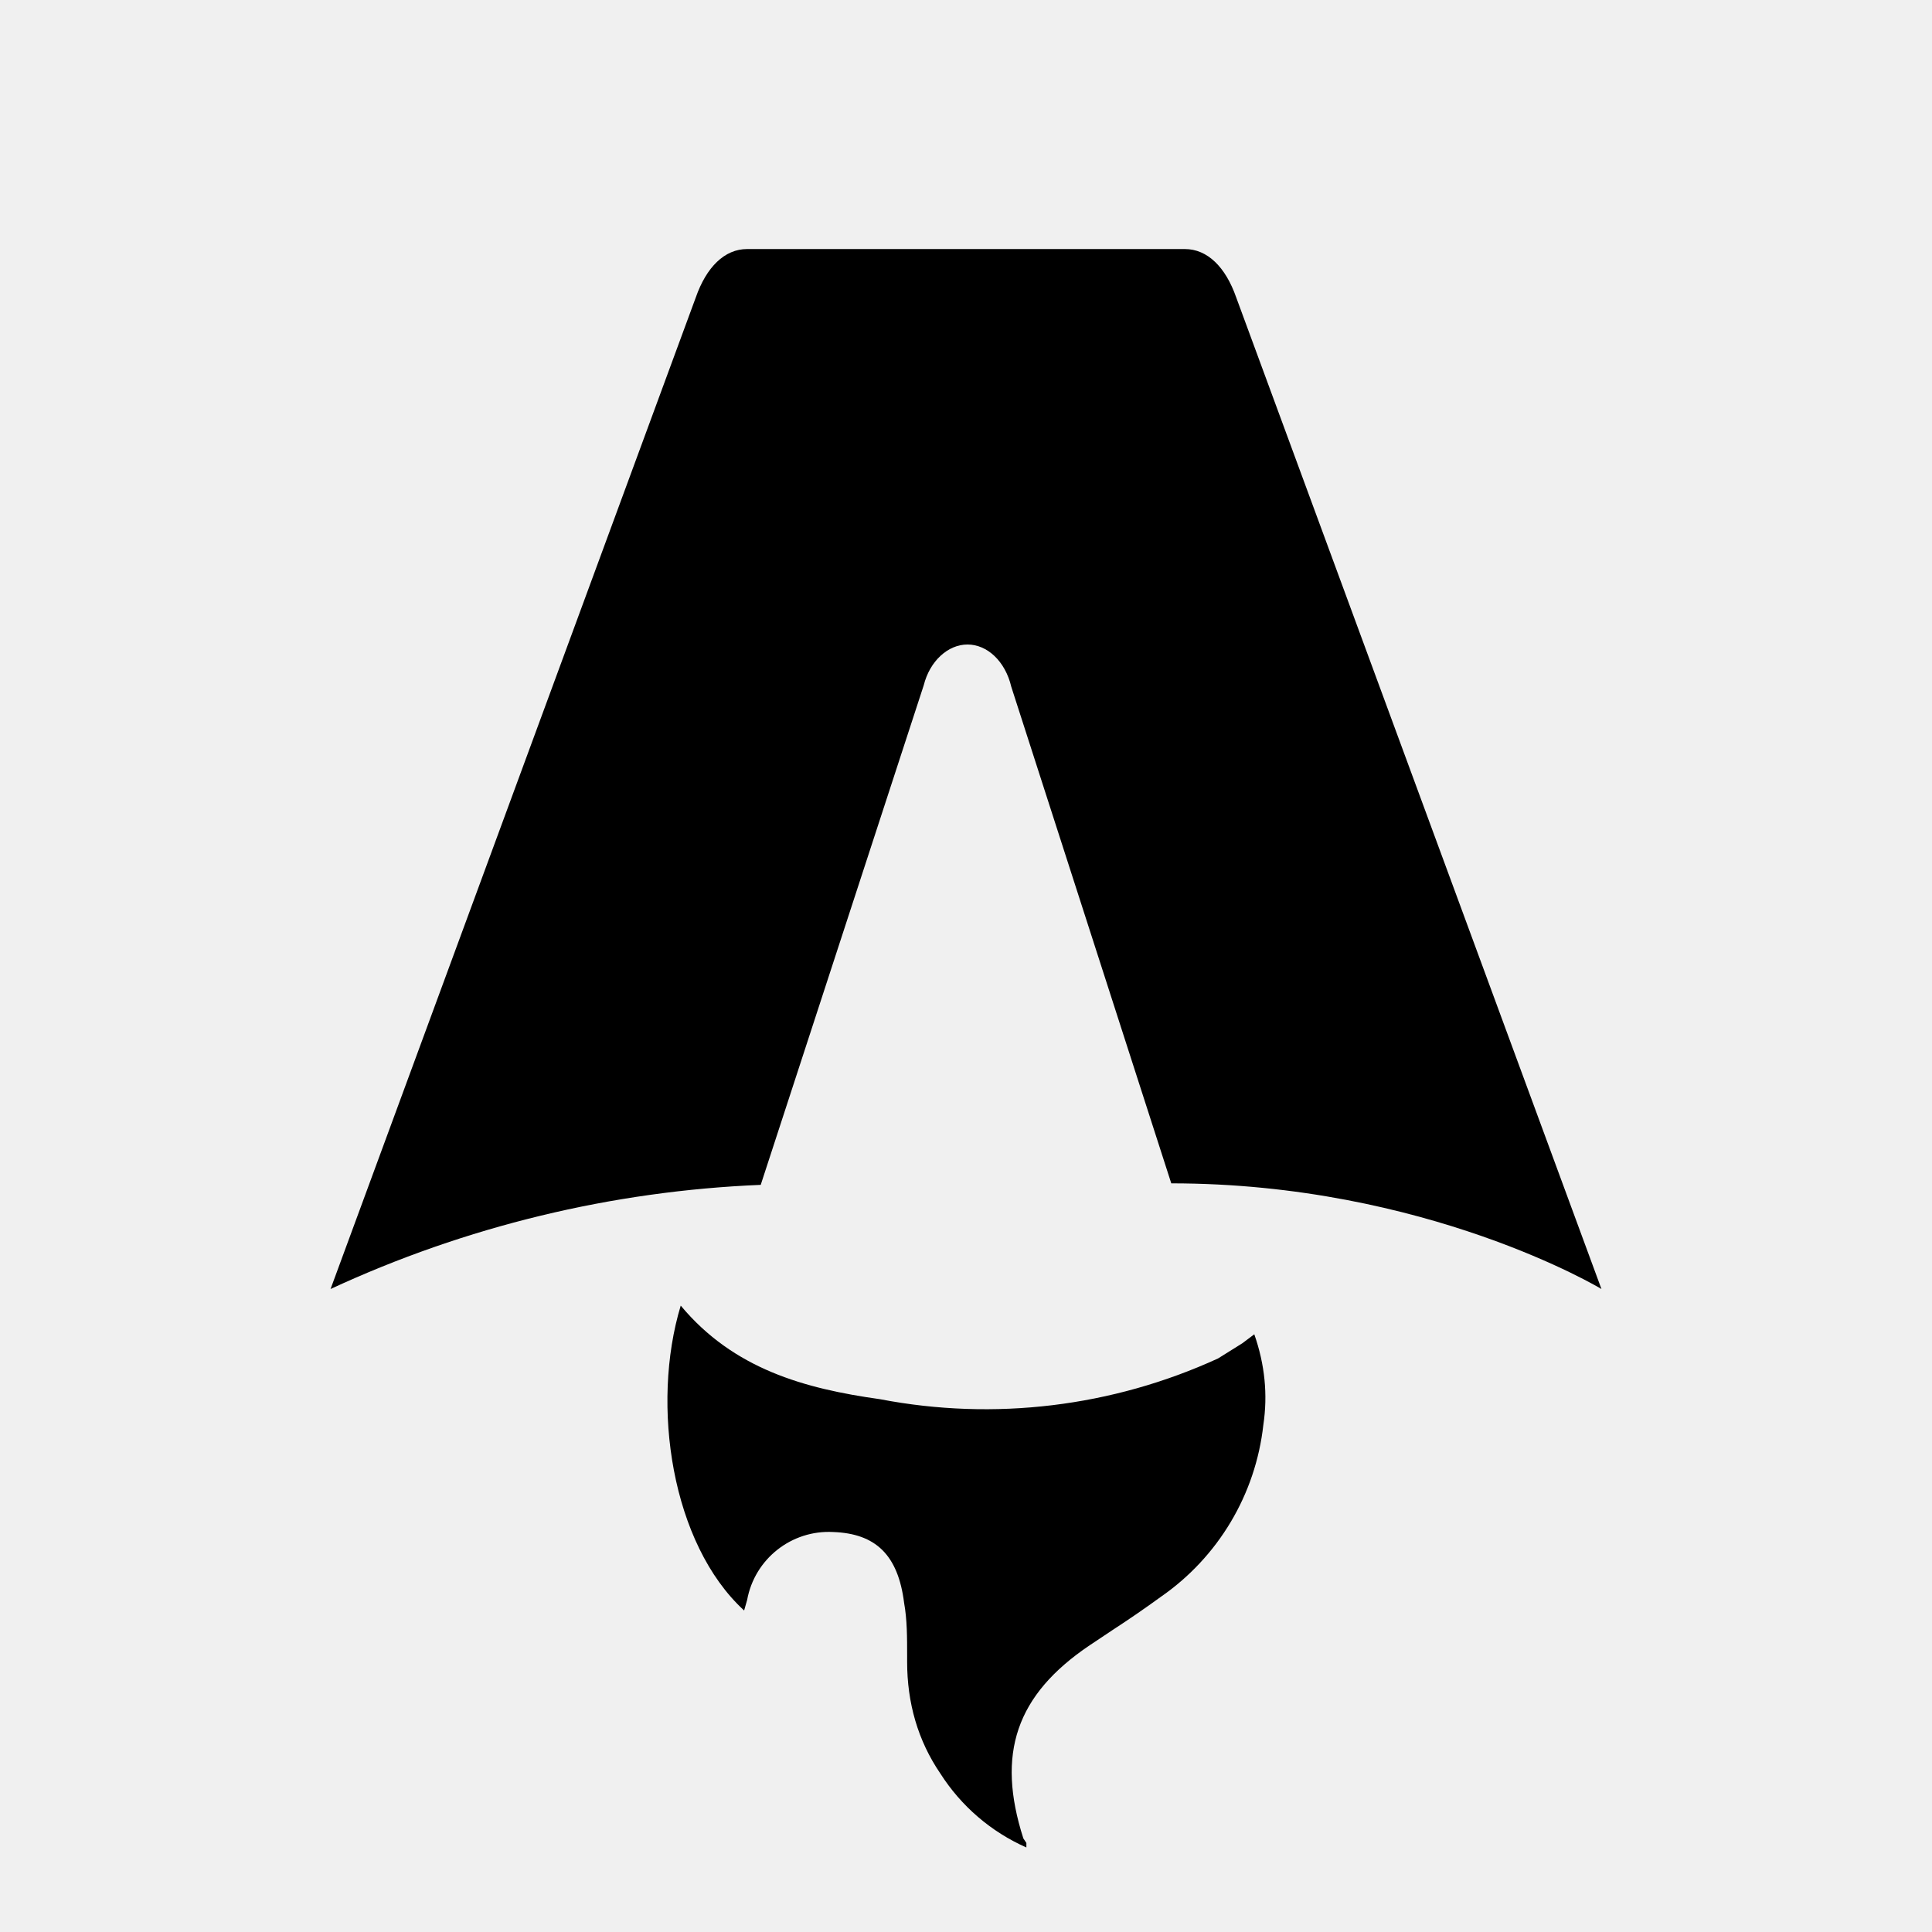
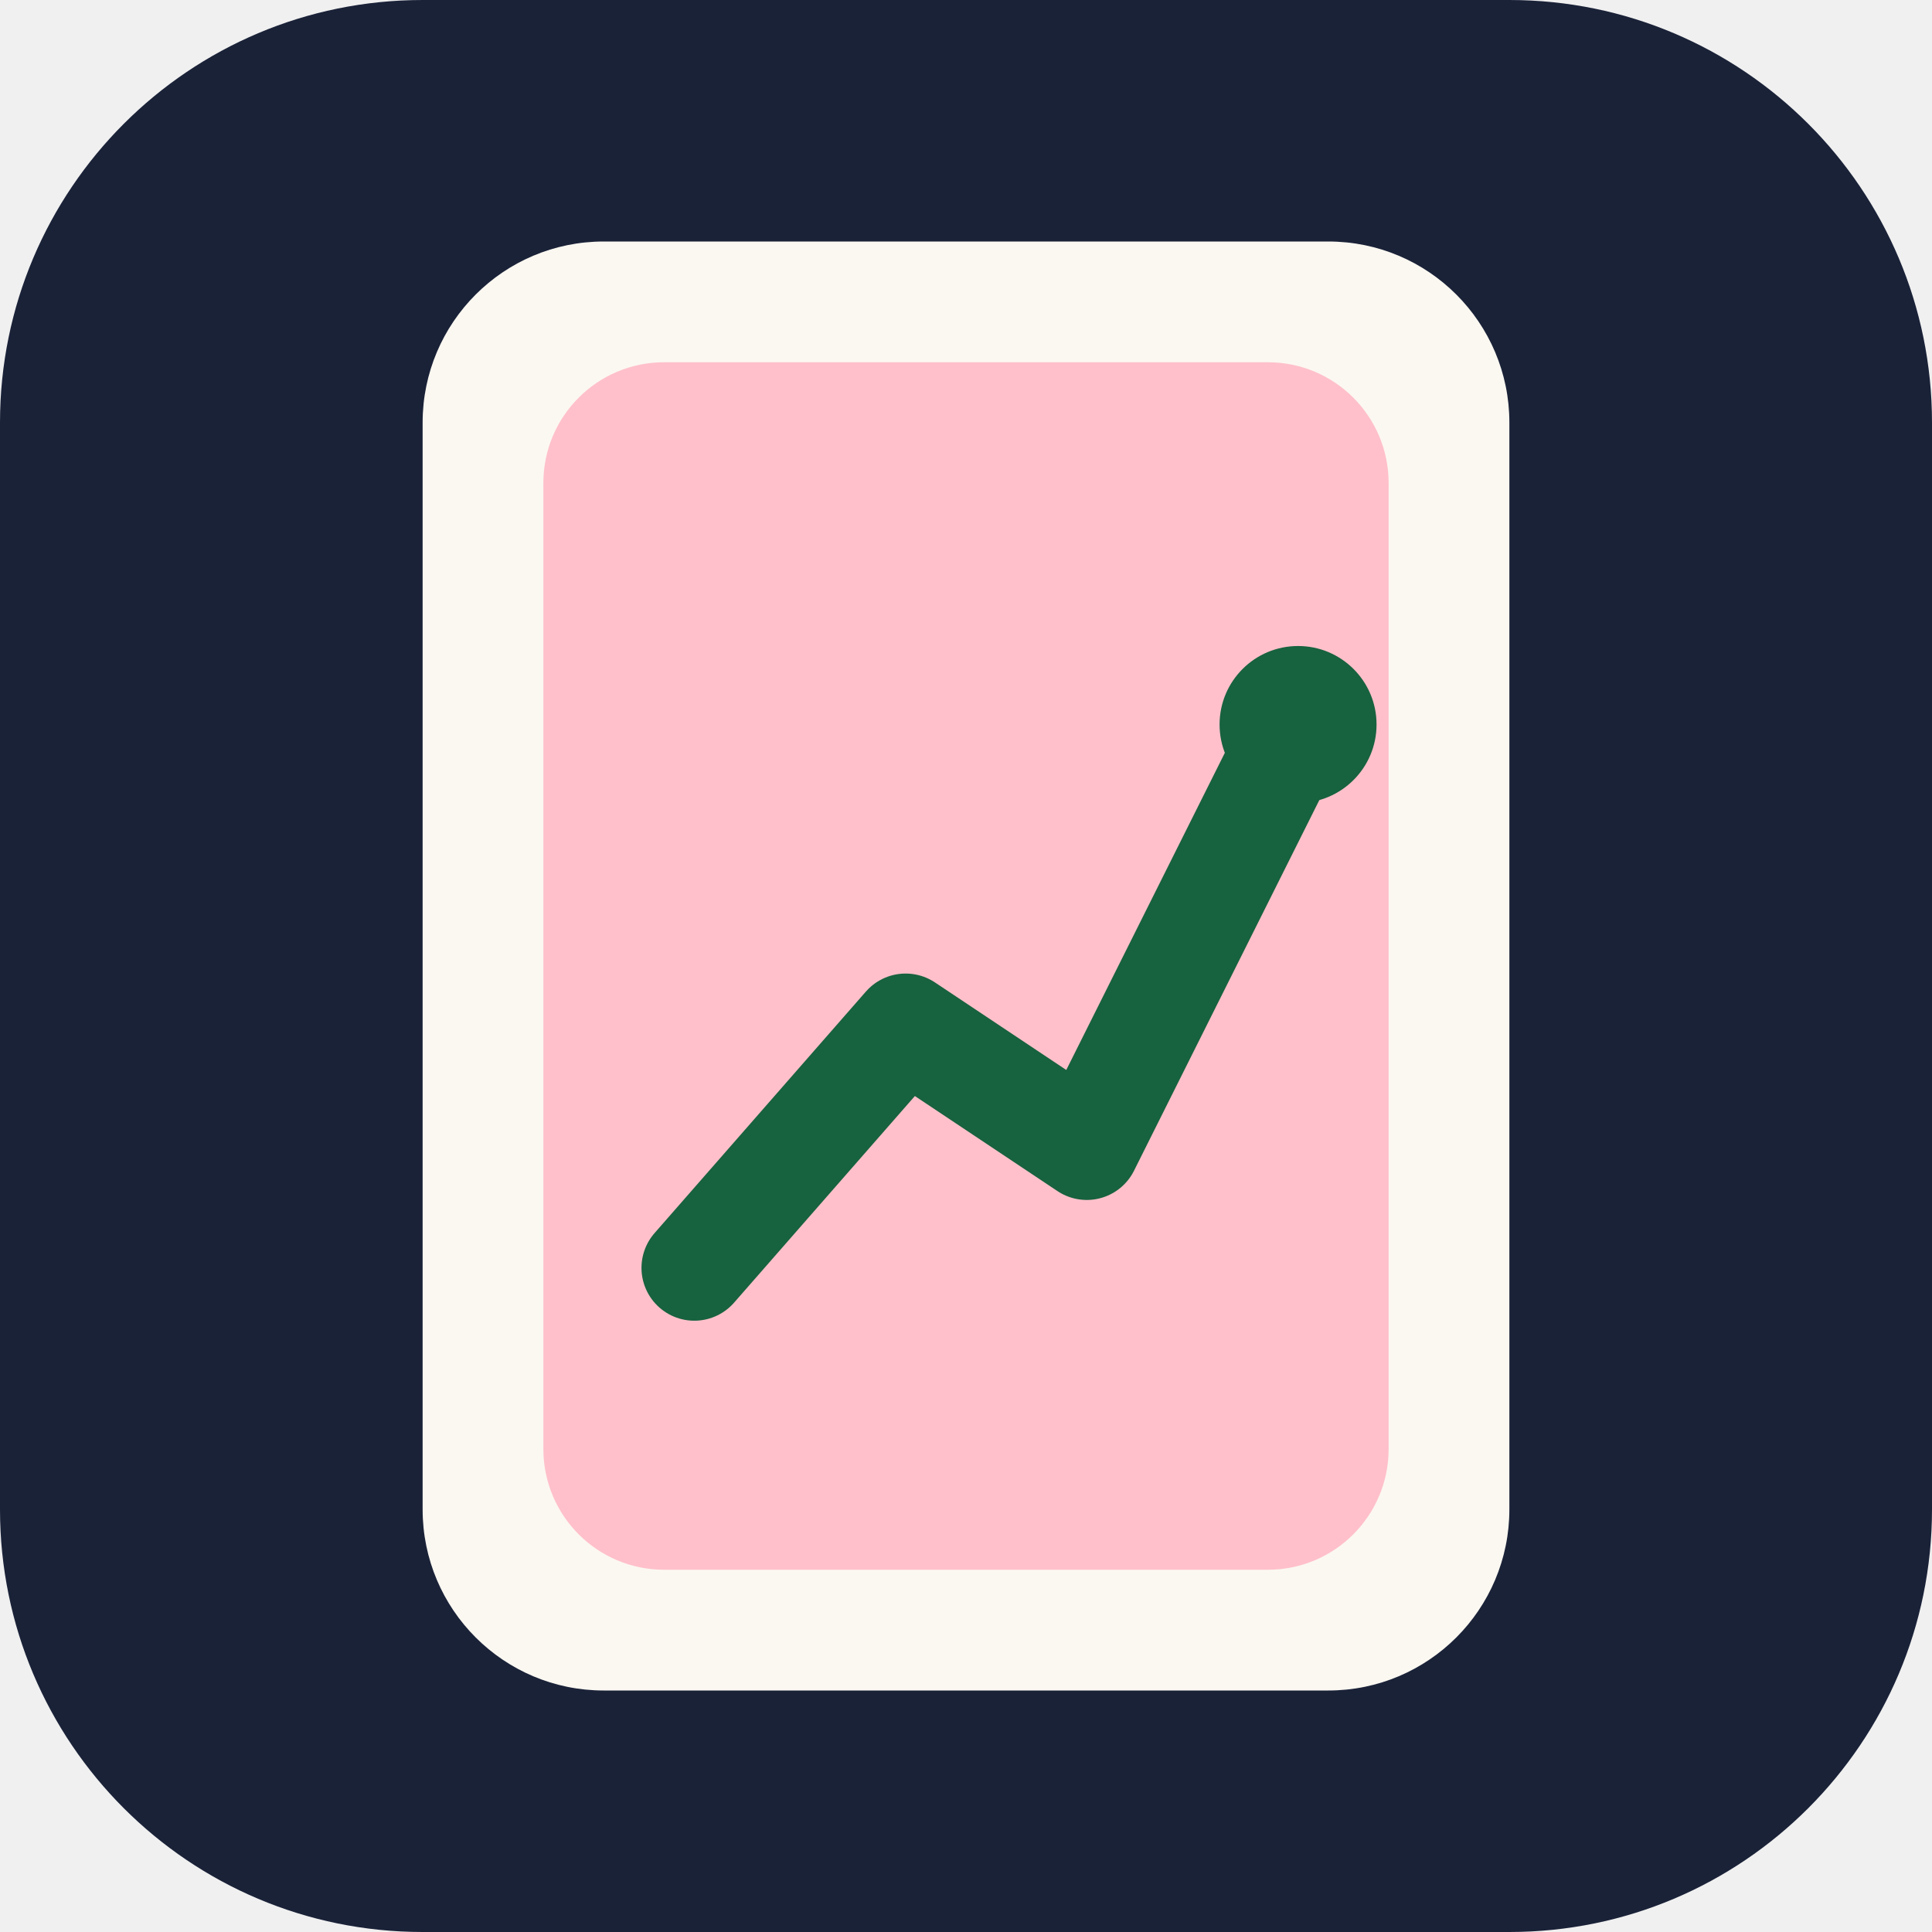
- <svg xmlns="http://www.w3.org/2000/svg" fill="none" viewBox="0 0 128 128">
-   <path d="M50.4 78.5a75.1 75.1 0 0 0-28.5 6.9l24.2-65.7c.7-2 1.9-3.2 3.4-3.2h29c1.5 0 2.7 1.2 3.4 3.2l24.2 65.7s-11.6-7-28.5-7L67 45.5c-.4-1.7-1.6-2.8-2.9-2.8-1.3 0-2.5 1.1-2.9 2.7L50.4 78.5Zm-1.1 28.2Zm-4.2-20.2c-2 6.6-.6 15.8 4.2 20.2a17.5 17.5 0 0 1 .2-.7 5.5 5.5 0 0 1 5.7-4.5c2.8.1 4.3 1.5 4.7 4.7.2 1.1.2 2.3.2 3.5v.4c0 2.7.7 5.2 2.2 7.4a13 13 0 0 0 5.7 4.9v-.3l-.2-.3c-1.8-5.6-.5-9.5 4.4-12.8l1.5-1a73 73 0 0 0 3.2-2.2 16 16 0 0 0 6.8-11.4c.3-2 .1-4-.6-6l-.8.6-1.6 1a37 37 0 0 1-22.4 2.7c-5-.7-9.7-2-13.2-6.2Z" />
-   <style>
-         path { fill: #000; }
-         @media (prefers-color-scheme: dark) {
-             path { fill: #FFF; }
-         }
-     </style>
+ <svg xmlns="http://www.w3.org/2000/svg" viewBox="0 0 64 64">
+   <rect width="64" height="64" rx="14" fill="#1a2238" />
+   <rect x="14" y="8" width="36" height="48" rx="6" fill="#fbf8f1" />
+   <rect x="18" y="12" width="28" height="40" rx="4" fill="#ffc0cb" />
+   <polyline points="23,42 30,34 36,38 43,24" fill="none" stroke="#17623f" stroke-width="3.5" stroke-linecap="round" stroke-linejoin="round" />
+   <circle cx="43" cy="24" r="2.6" fill="#17623f" />
</svg>
